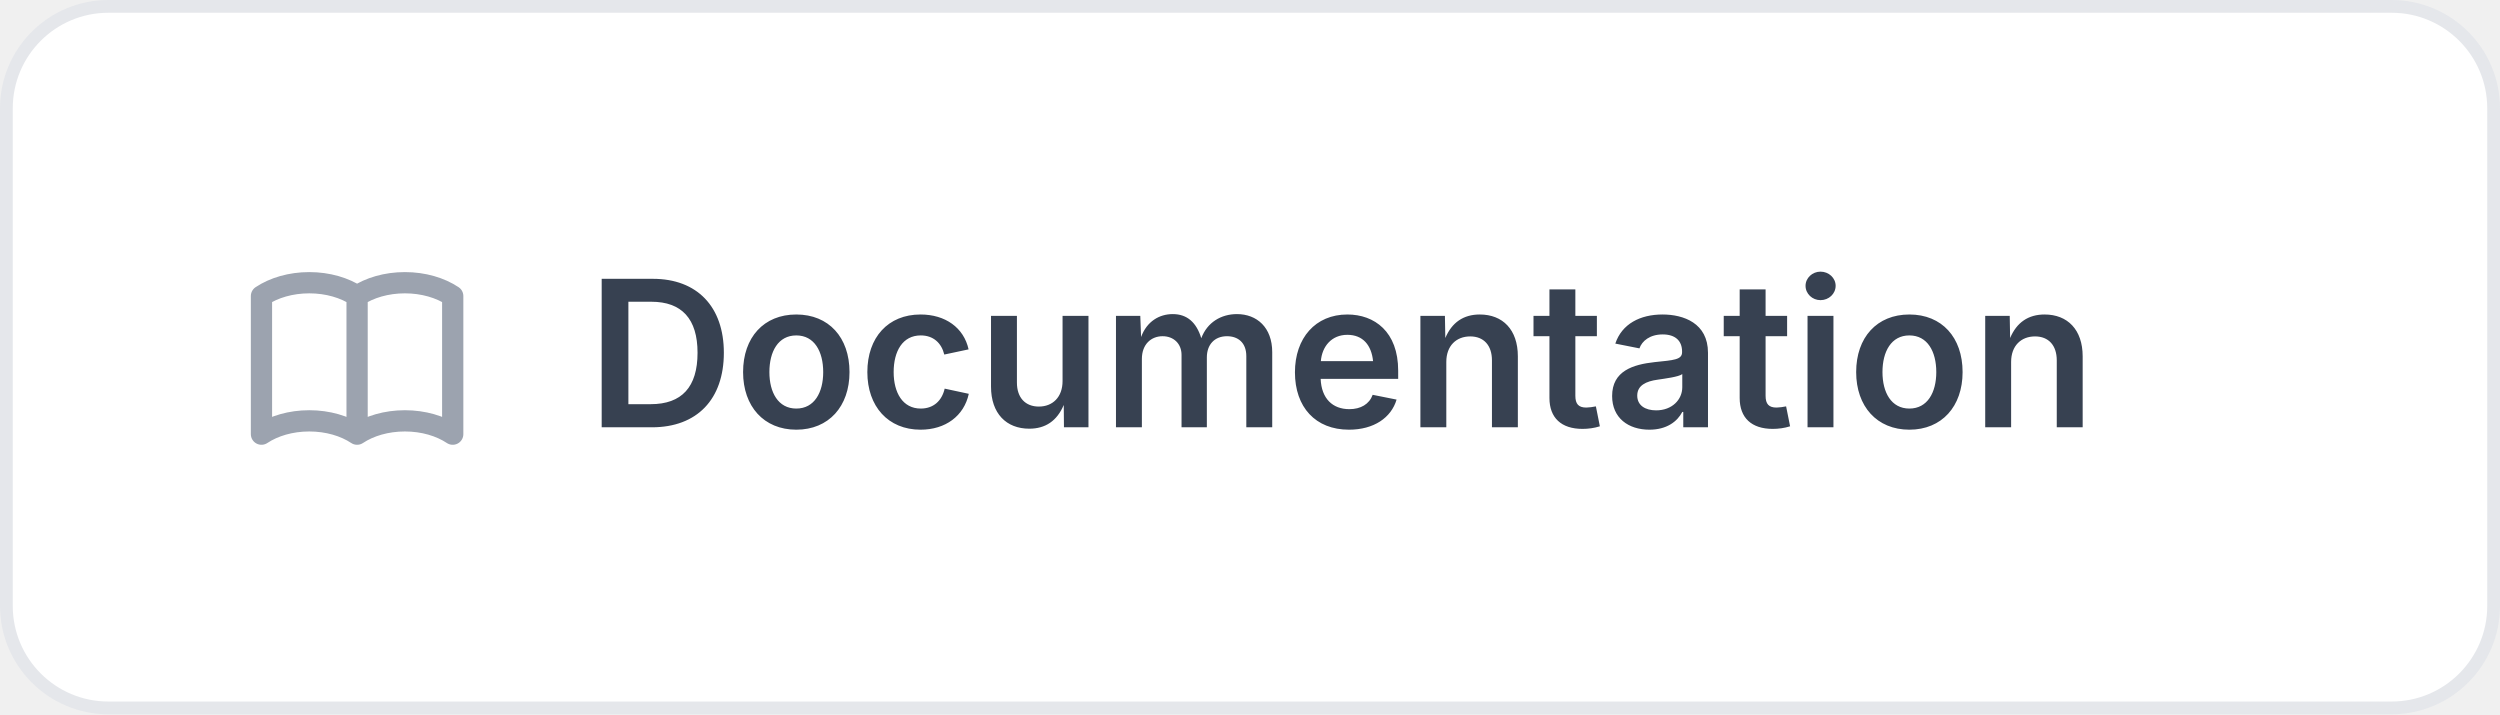
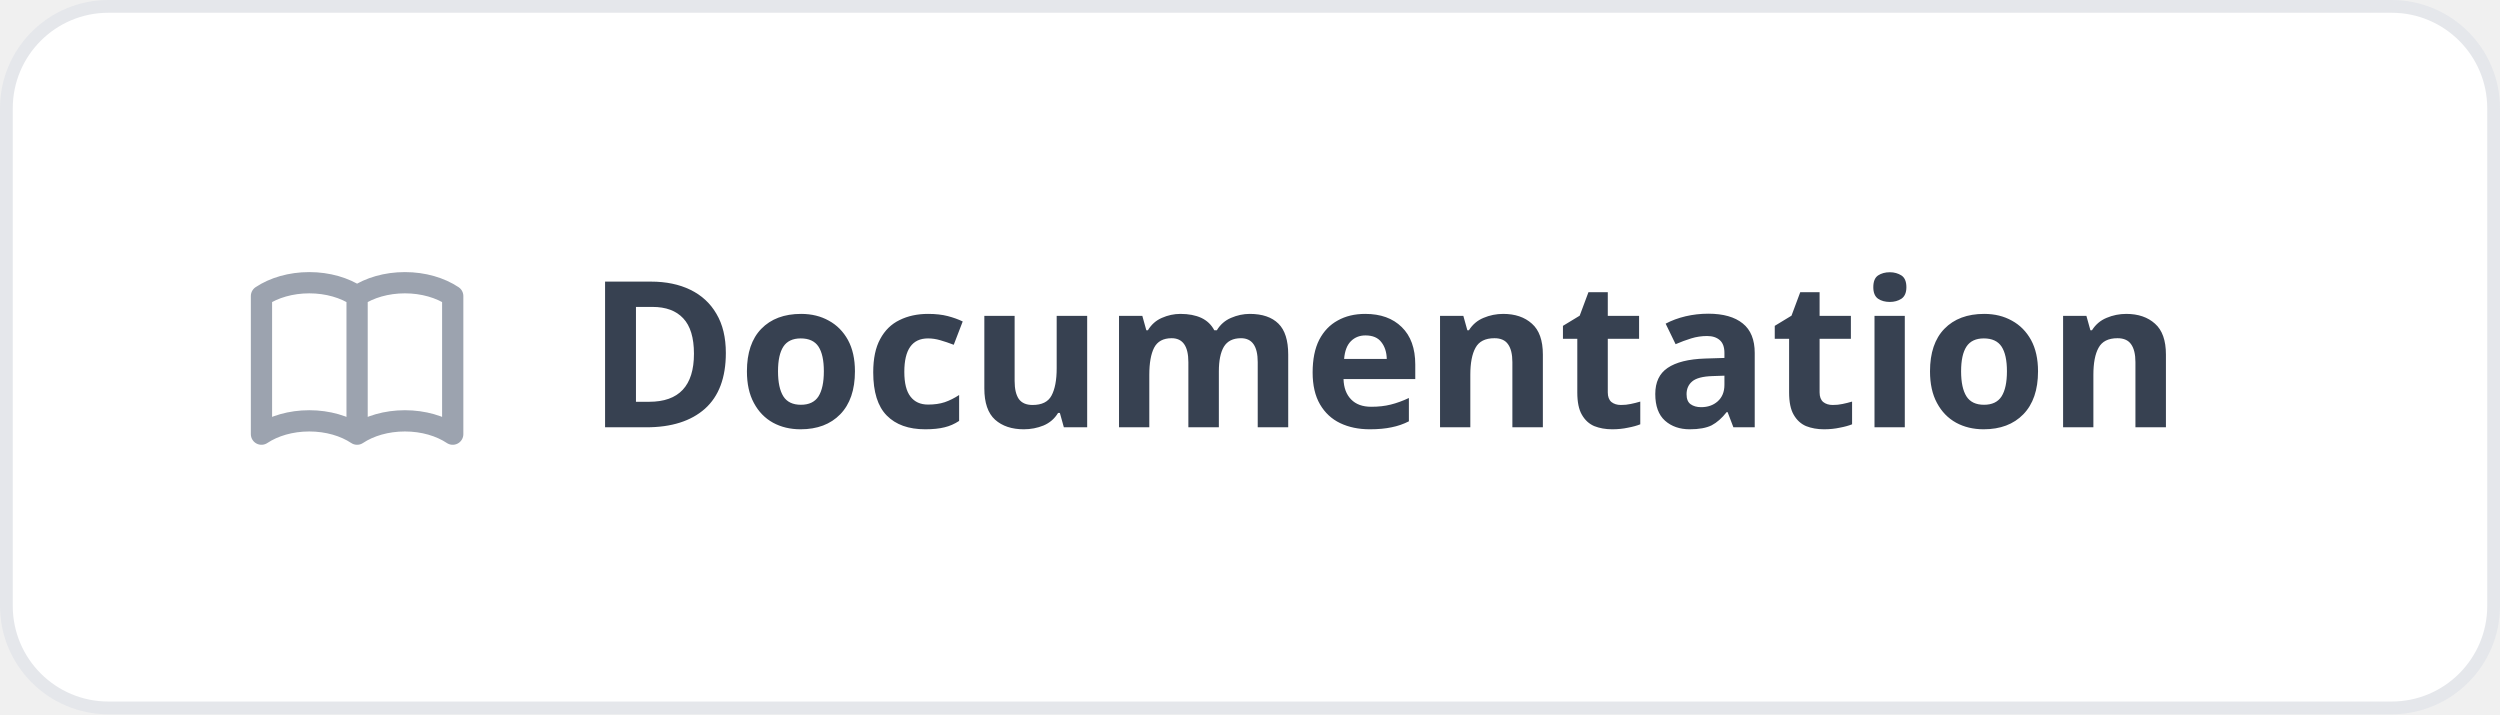
<svg xmlns="http://www.w3.org/2000/svg" width="196" height="56" viewBox="0 0 196 56" role="img" aria-label="Documentation">
  <rect x="0.5" y="0.5" width="195" height="55" rx="8" fill="#ffffff" stroke="#e5e7eb" />
  <g style="color:#9ca3af" transform="translate(18 18) scale(.833)">
    <g fill="none" stroke="currentColor" stroke-width="2">
      <path stroke-linecap="round" stroke-linejoin="round" d="M12 6.253v13m0-13C10.832 5.477 9.246 5 7.5 5S4.168 5.477 3 6.253v13C4.168 18.477 5.754 18 7.5 18s3.332.477 4.5 1.253m0-13C13.168 5.477 14.754 5 16.5 5c1.747 0 3.332.477 4.5 1.253v13C19.832 18.477 18.247 18 16.5 18c-1.746 0-3.332.477-4.5 1.253" />
    </g>
  </g>
-   <text x="46" y="33.5" fill="#374151" font-family="Inter, -apple-system, BlinkMacSystemFont, 'Segoe UI', Helvetica, Arial, sans-serif" font-size="16" font-weight="600">Documentation</text>
+   <text x="46" y="33.5" fill="#374151" font-family="-apple-system, BlinkMacSystemFont, 'Segoe UI', 'Noto Sans', Helvetica, Arial, sans-serif" font-size="16" font-weight="600">Documentation</text>
</svg>
